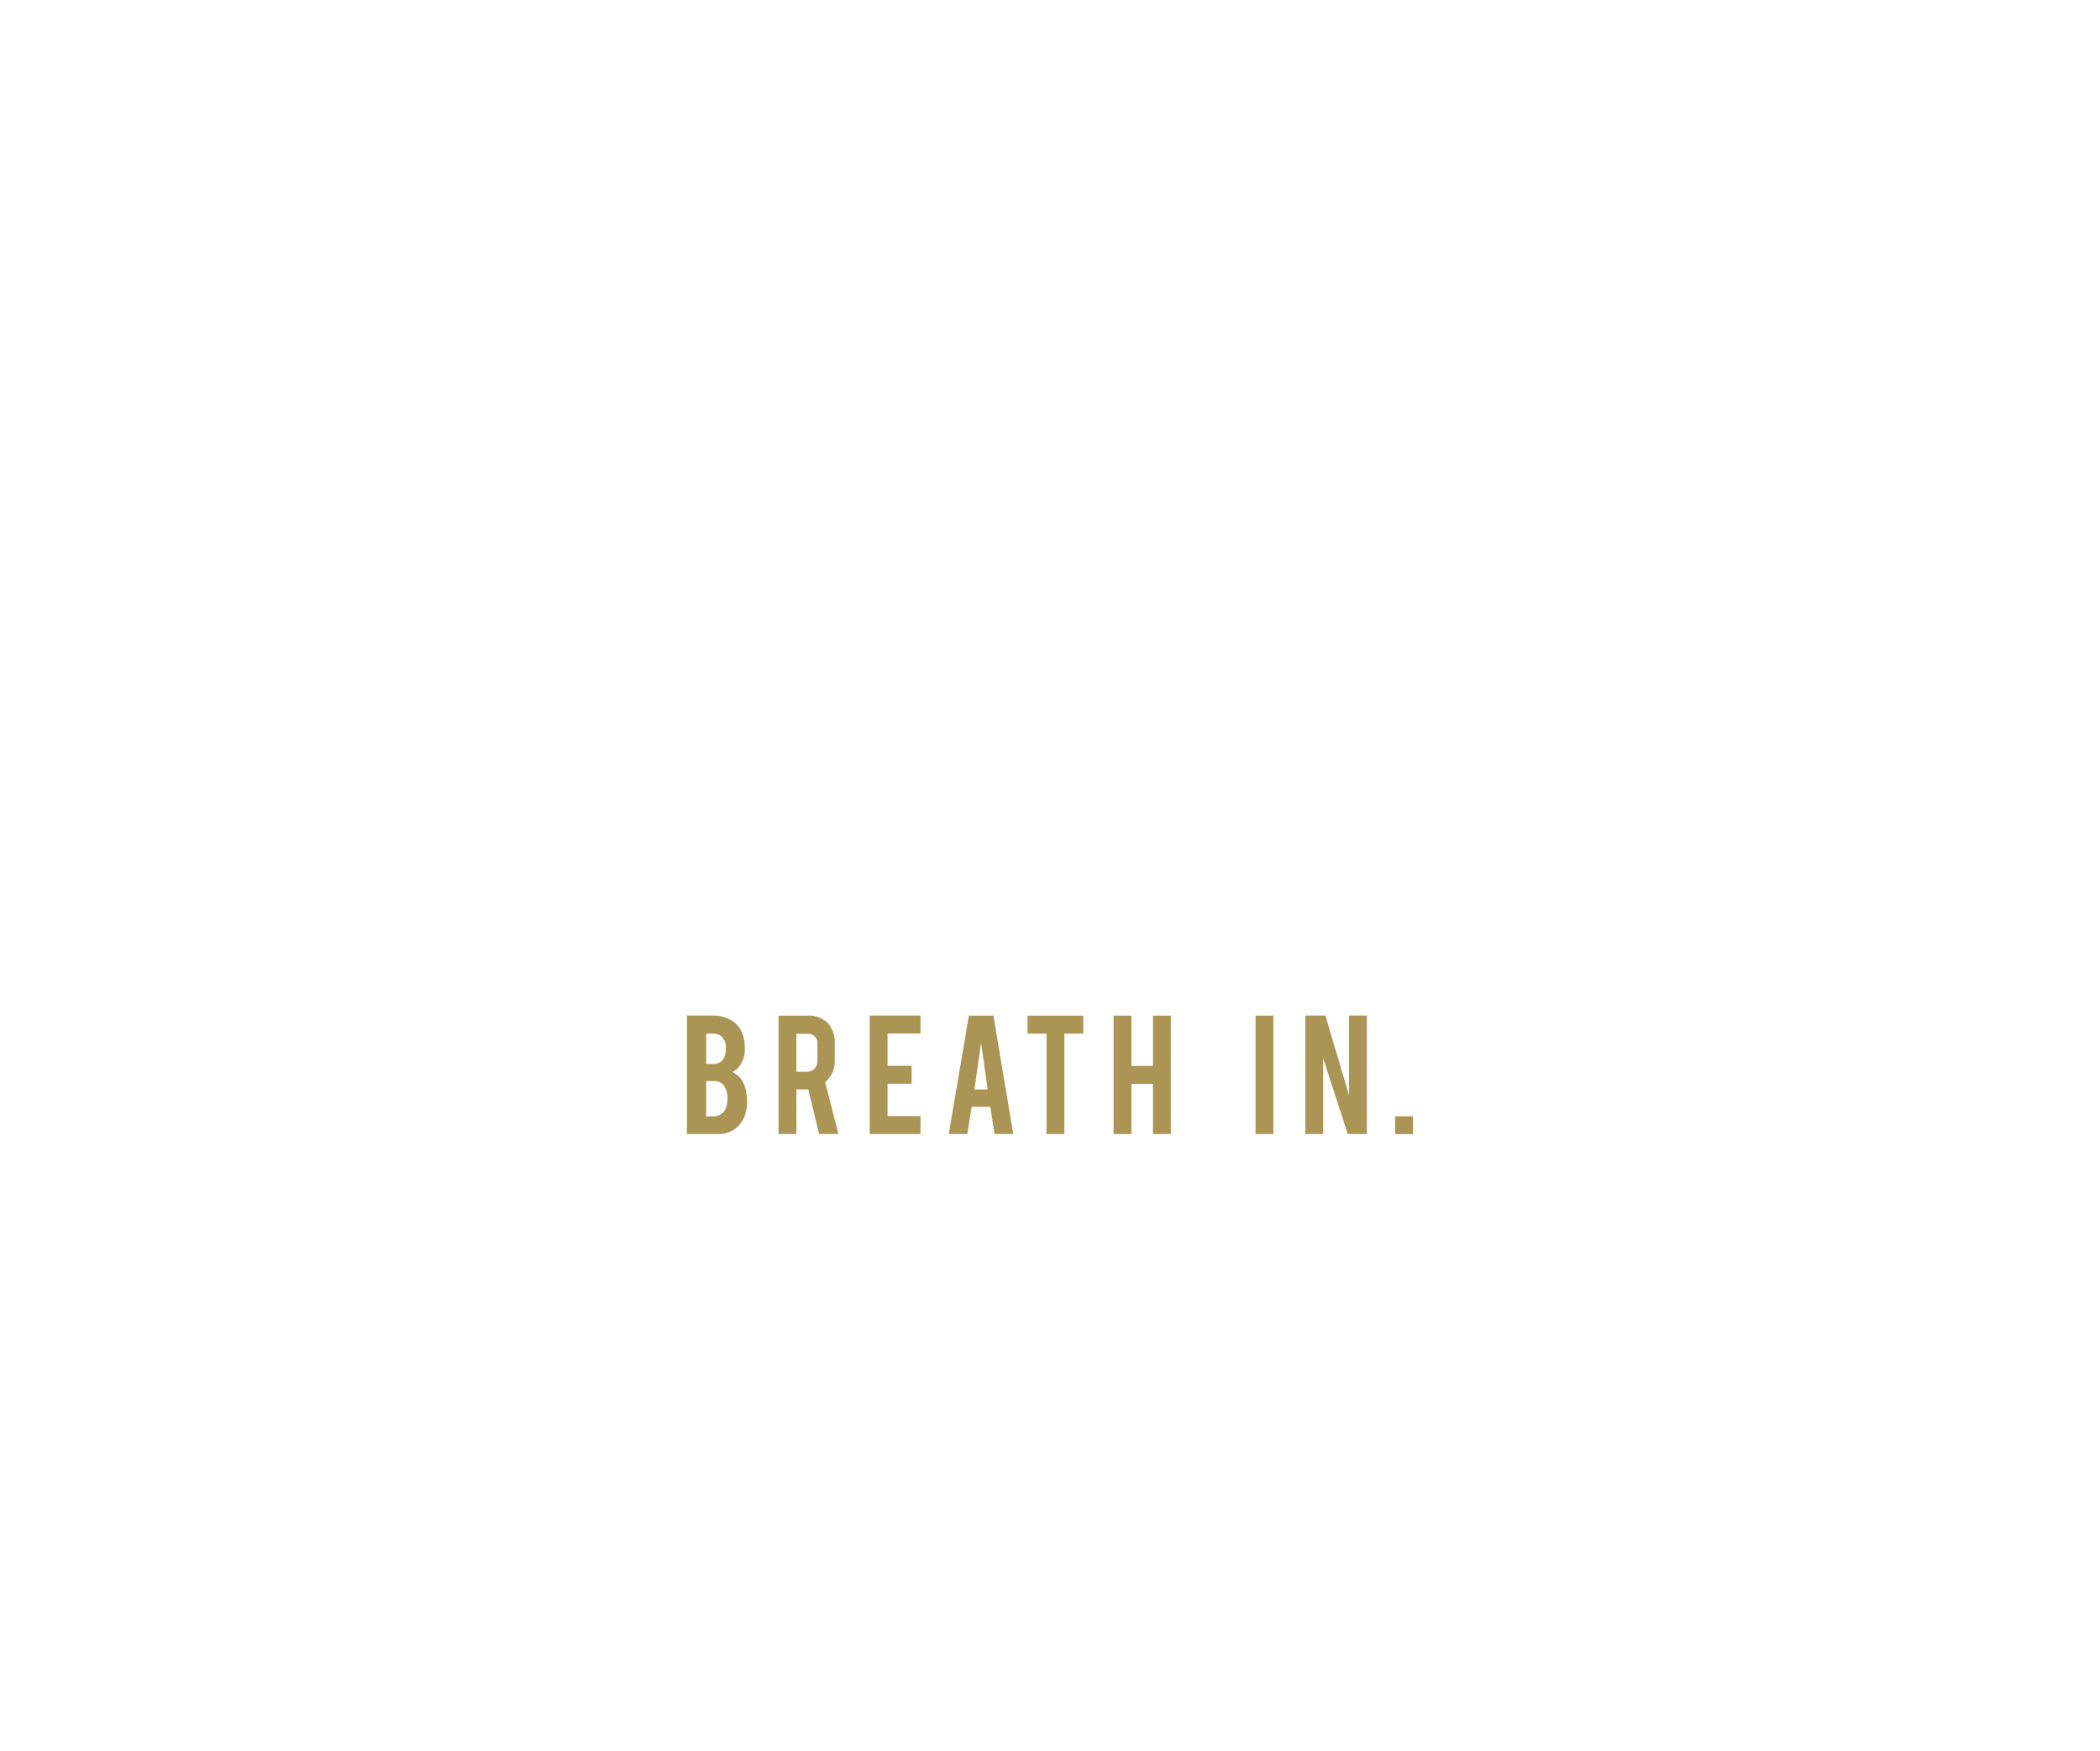
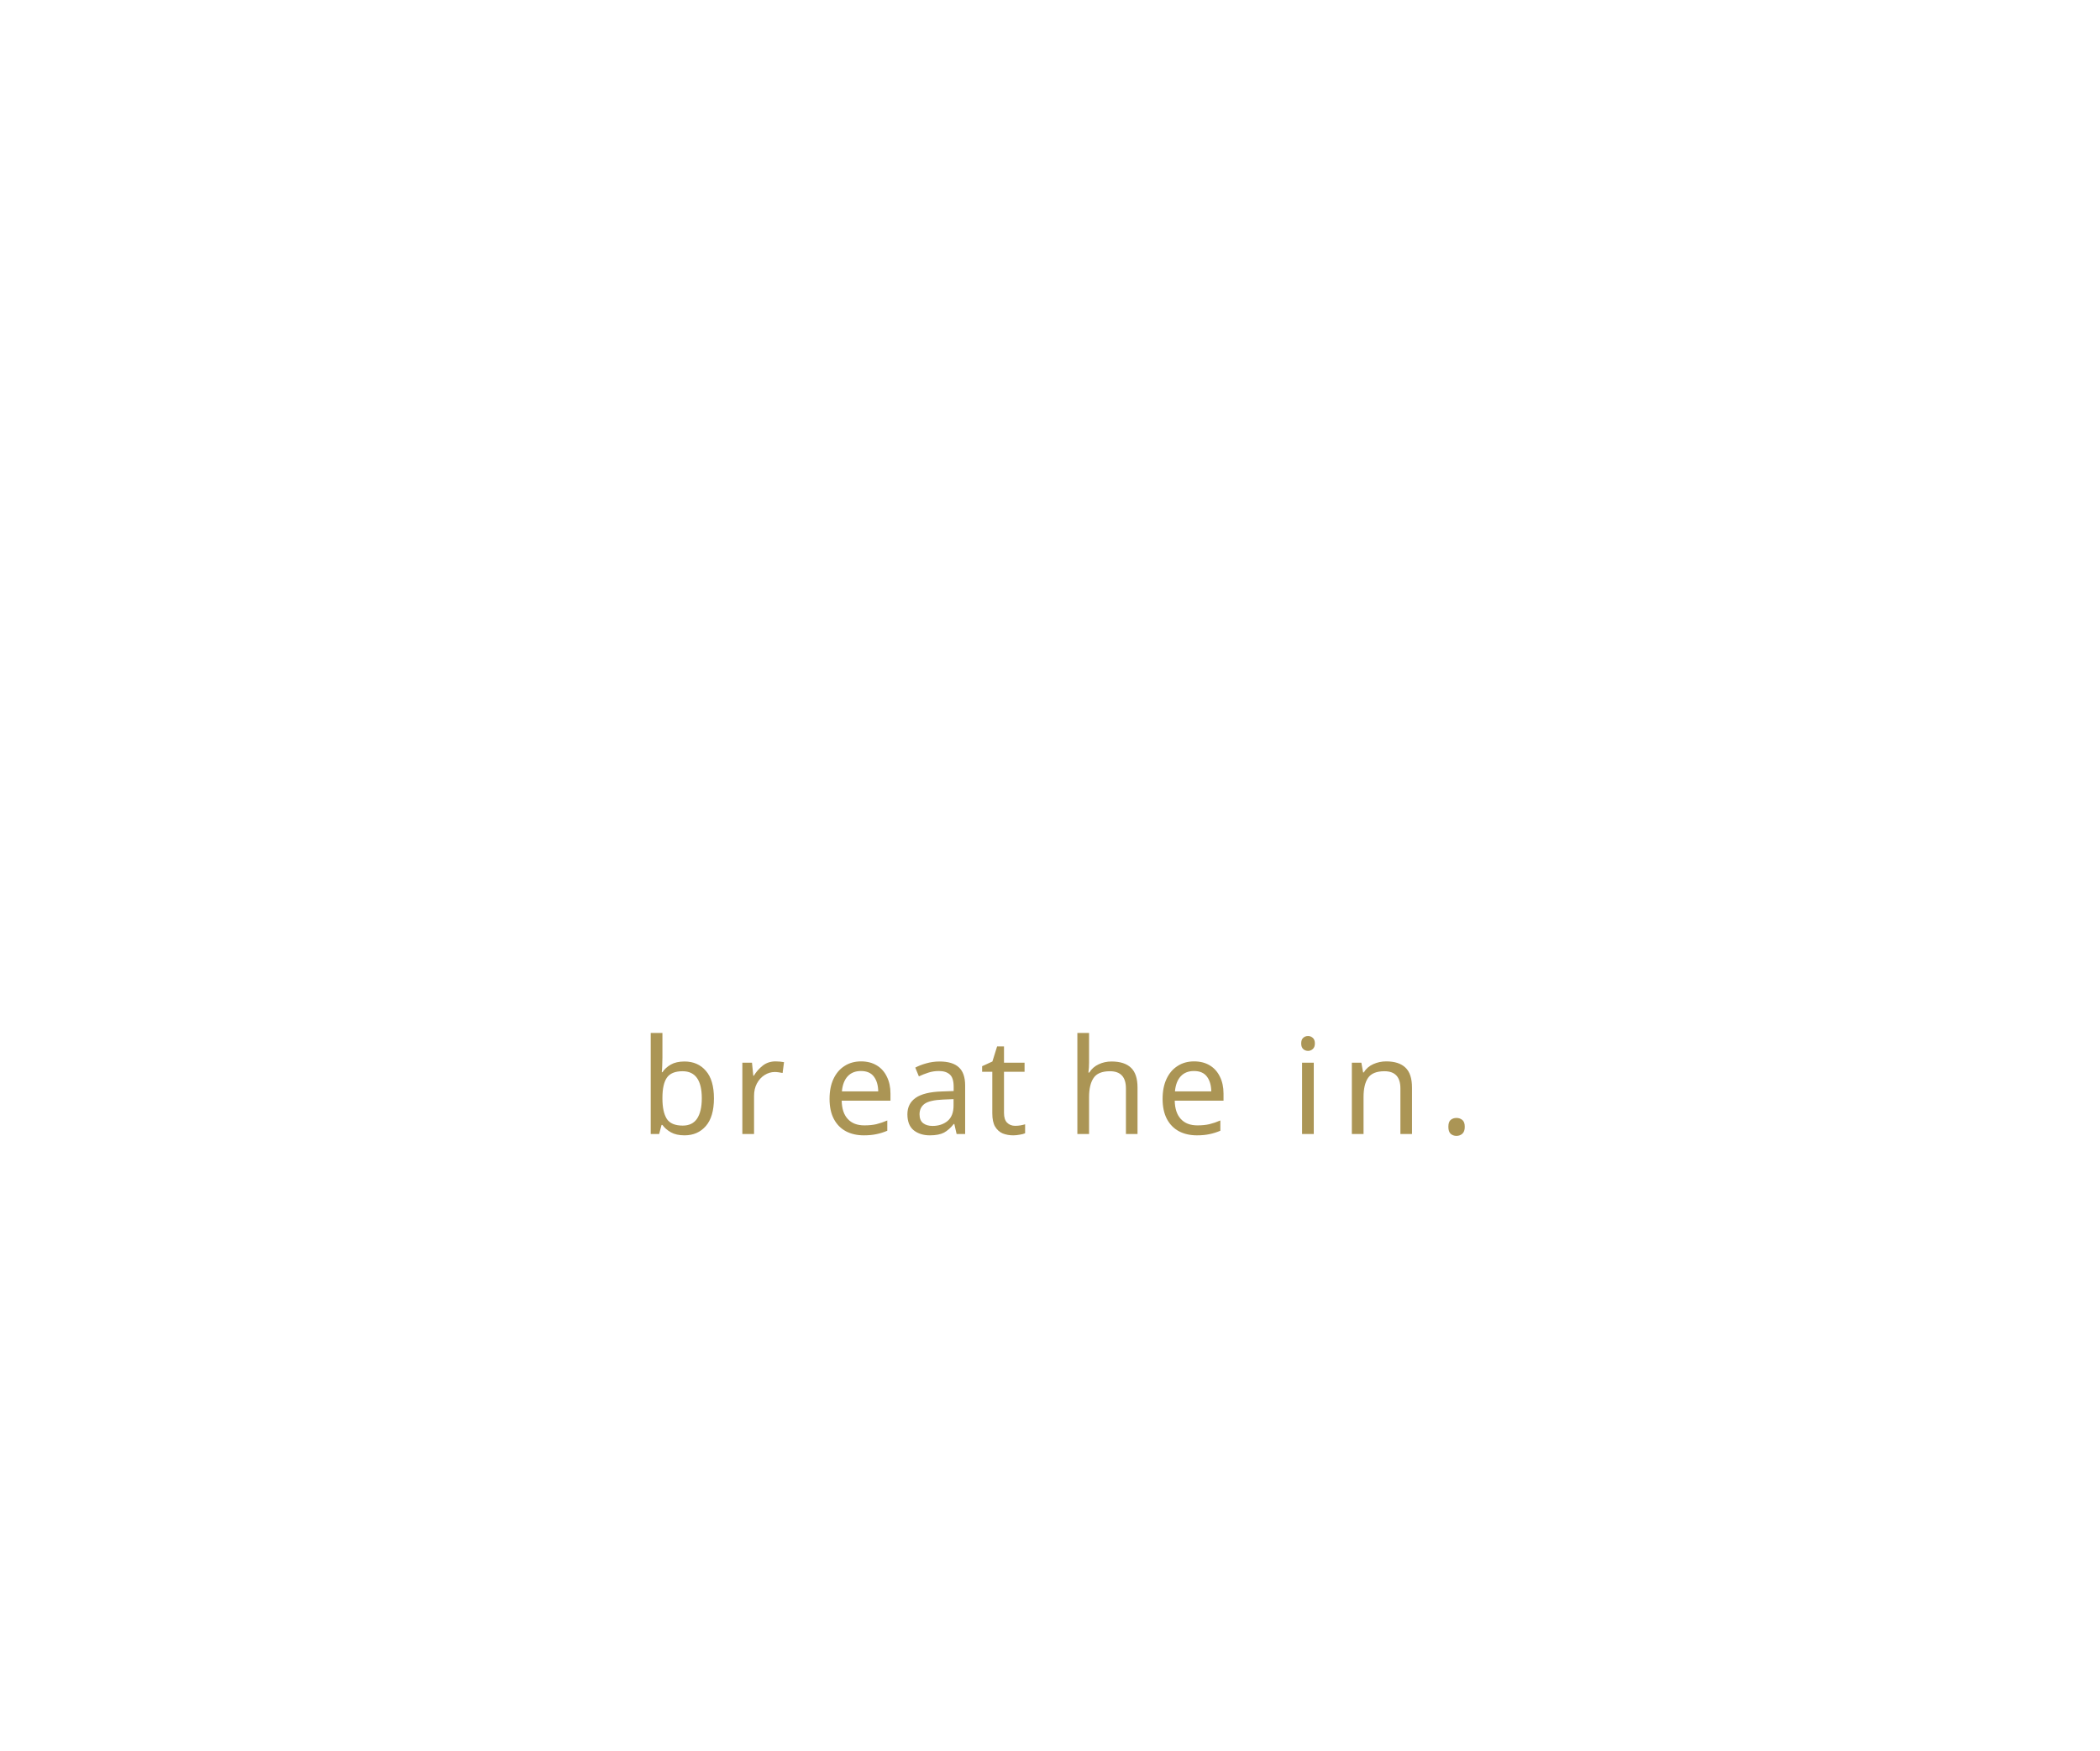
<svg xmlns="http://www.w3.org/2000/svg" id="Layer_1" data-name="Layer 1" width="300" height="250" viewBox="0 0 300 250">
  <defs>
-     <style>.cls-1{fill:#ab9555;}</style>
+     <style>.cls-1{font-size:19px;fill:#ab9555;font-family:Bebas;letter-spacing:0.144em;}.cls-2{letter-spacing:0.143em;}.cls-3{letter-spacing:0.12em;}.cls-4{letter-spacing:0.015em;}.cls-5{letter-spacing:0.136em;}.cls-6{letter-spacing:0.148em;}.cls-7{letter-spacing:0.12em;}.cls-8{letter-spacing:0.148em;}</style>
  </defs>
-   <path class="cls-1" d="M98.132,161.963V145.041h3.819a4.867,4.867,0,0,1,2.726.796,3.707,3.707,0,0,1,1.484,2.092,5.886,5.886,0,0,1,.243,1.795,3.973,3.973,0,0,1-.904,2.726,2.566,2.566,0,0,1-.891.661,2.964,2.964,0,0,1,1.444,1.282,4.985,4.985,0,0,1,.58,1.673,6.668,6.668,0,0,1,.095,1.174,5.653,5.653,0,0,1-.607,2.727,3.643,3.643,0,0,1-1.336,1.403,3.682,3.682,0,0,1-1.93.594Zm2.753-10.013h1.066a1.563,1.563,0,0,0,1.593-1.161,3.312,3.312,0,0,0,.148-1.065,2.231,2.231,0,0,0-.513-1.593,1.613,1.613,0,0,0-1.228-.499H100.885Zm0,7.489h1.066a1.81,1.81,0,0,0,1.795-1.336,2.941,2.941,0,0,0,.175-1.053,3.205,3.205,0,0,0-.54-2.064,1.739,1.739,0,0,0-1.431-.594H100.885Z" />
-   <path class="cls-1" d="M115.242,145.055a3.888,3.888,0,0,1,3.131,1.174,4.268,4.268,0,0,1,.877,2.86v2.456a3.952,3.952,0,0,1-1.363,3.036l1.889,7.382H117.018l-1.546-6.369h-1.7v6.369h-2.551v-16.908Zm1.525,4.075a1.295,1.295,0,0,0-1.458-1.472h-1.538v5.412h1.538a1.394,1.394,0,0,0,1.032-.433,1.425,1.425,0,0,0,.425-1.039Z" />
-   <path class="cls-1" d="M124.242,161.963V145.041h7.26v2.563H126.793v4.615h3.441v2.563H126.793v4.615h4.709v2.564Z" />
-   <path class="cls-1" d="M138.811,158.077l-.62,3.887h-2.656l2.875-16.908h3.508l2.834,16.908H142.071l-.597-3.887Zm1.34-9.149-.945,6.667h1.89Z" />
-   <path class="cls-1" d="M149.503,147.619h-2.713v-2.563h7.962v2.563h-2.699v14.345h-2.55Z" />
-   <path class="cls-1" d="M161.634,154.797v7.166h-2.551v-16.908h2.551v7.179h3.076v-7.179h2.551v16.908H164.71v-7.166Z" />
-   <path class="cls-1" d="M181.913,161.963H179.362v-16.908h2.551Z" />
-   <path class="cls-1" d="M189.336,145.041l3.385,11.372V145.041h2.551v16.922H192.532l-3.509-10.836v10.836h-2.551V145.041Z" />
-   <path class="cls-1" d="M199.305,159.426h2.551V161.977H199.305Z" />
+   <text class="cls-1" transform="translate(91.35097 161.9632)">b<tspan class="cls-2" x="13.088" y="0">r</tspan>
+     <tspan class="cls-3" x="26.11" y="0">e</tspan>
+     <tspan class="cls-4" x="37.404" y="0">a</tspan>
+     <tspan class="cls-5" x="48.658" y="0">t</tspan>
+     <tspan class="cls-6" x="60.951" y="0">h</tspan>
+     <tspan class="cls-7" x="73.689" y="0" xml:space="preserve">e  </tspan>
+     <tspan class="cls-8" x="93.05" y="0">i</tspan>
+     <tspan class="cls-7" x="100.161" y="0">n.</tspan>
+   </text>
</svg>
